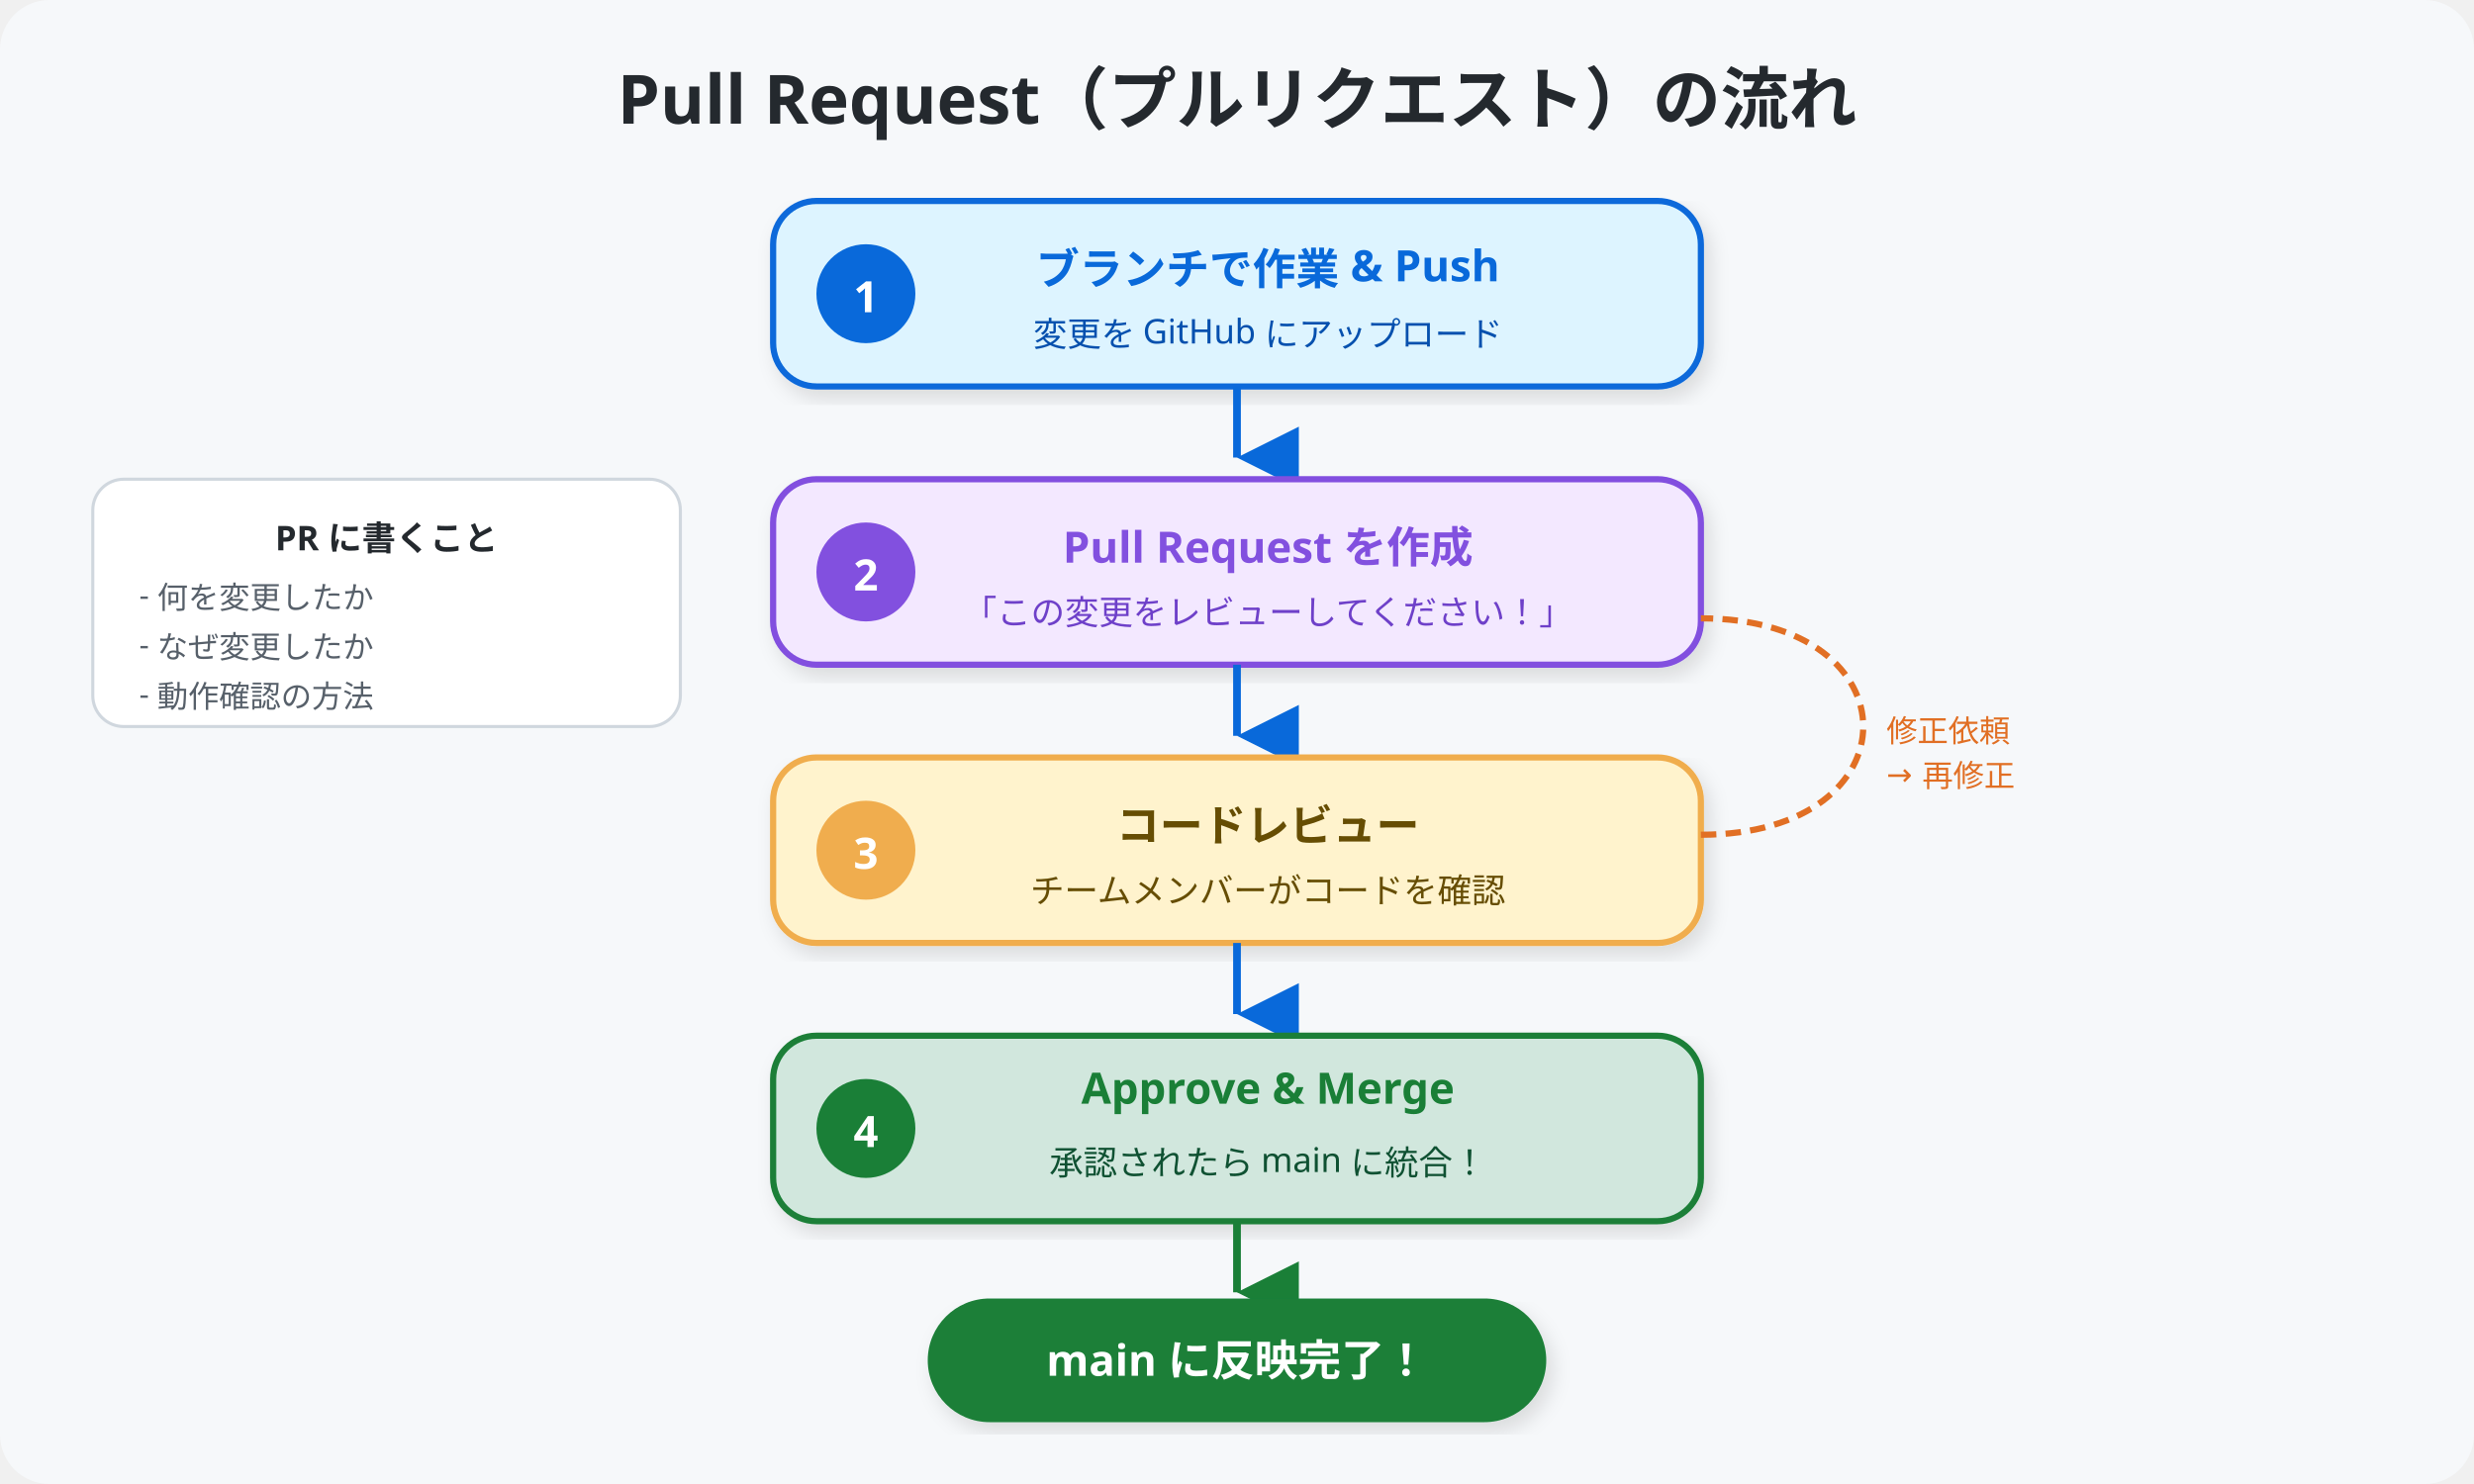
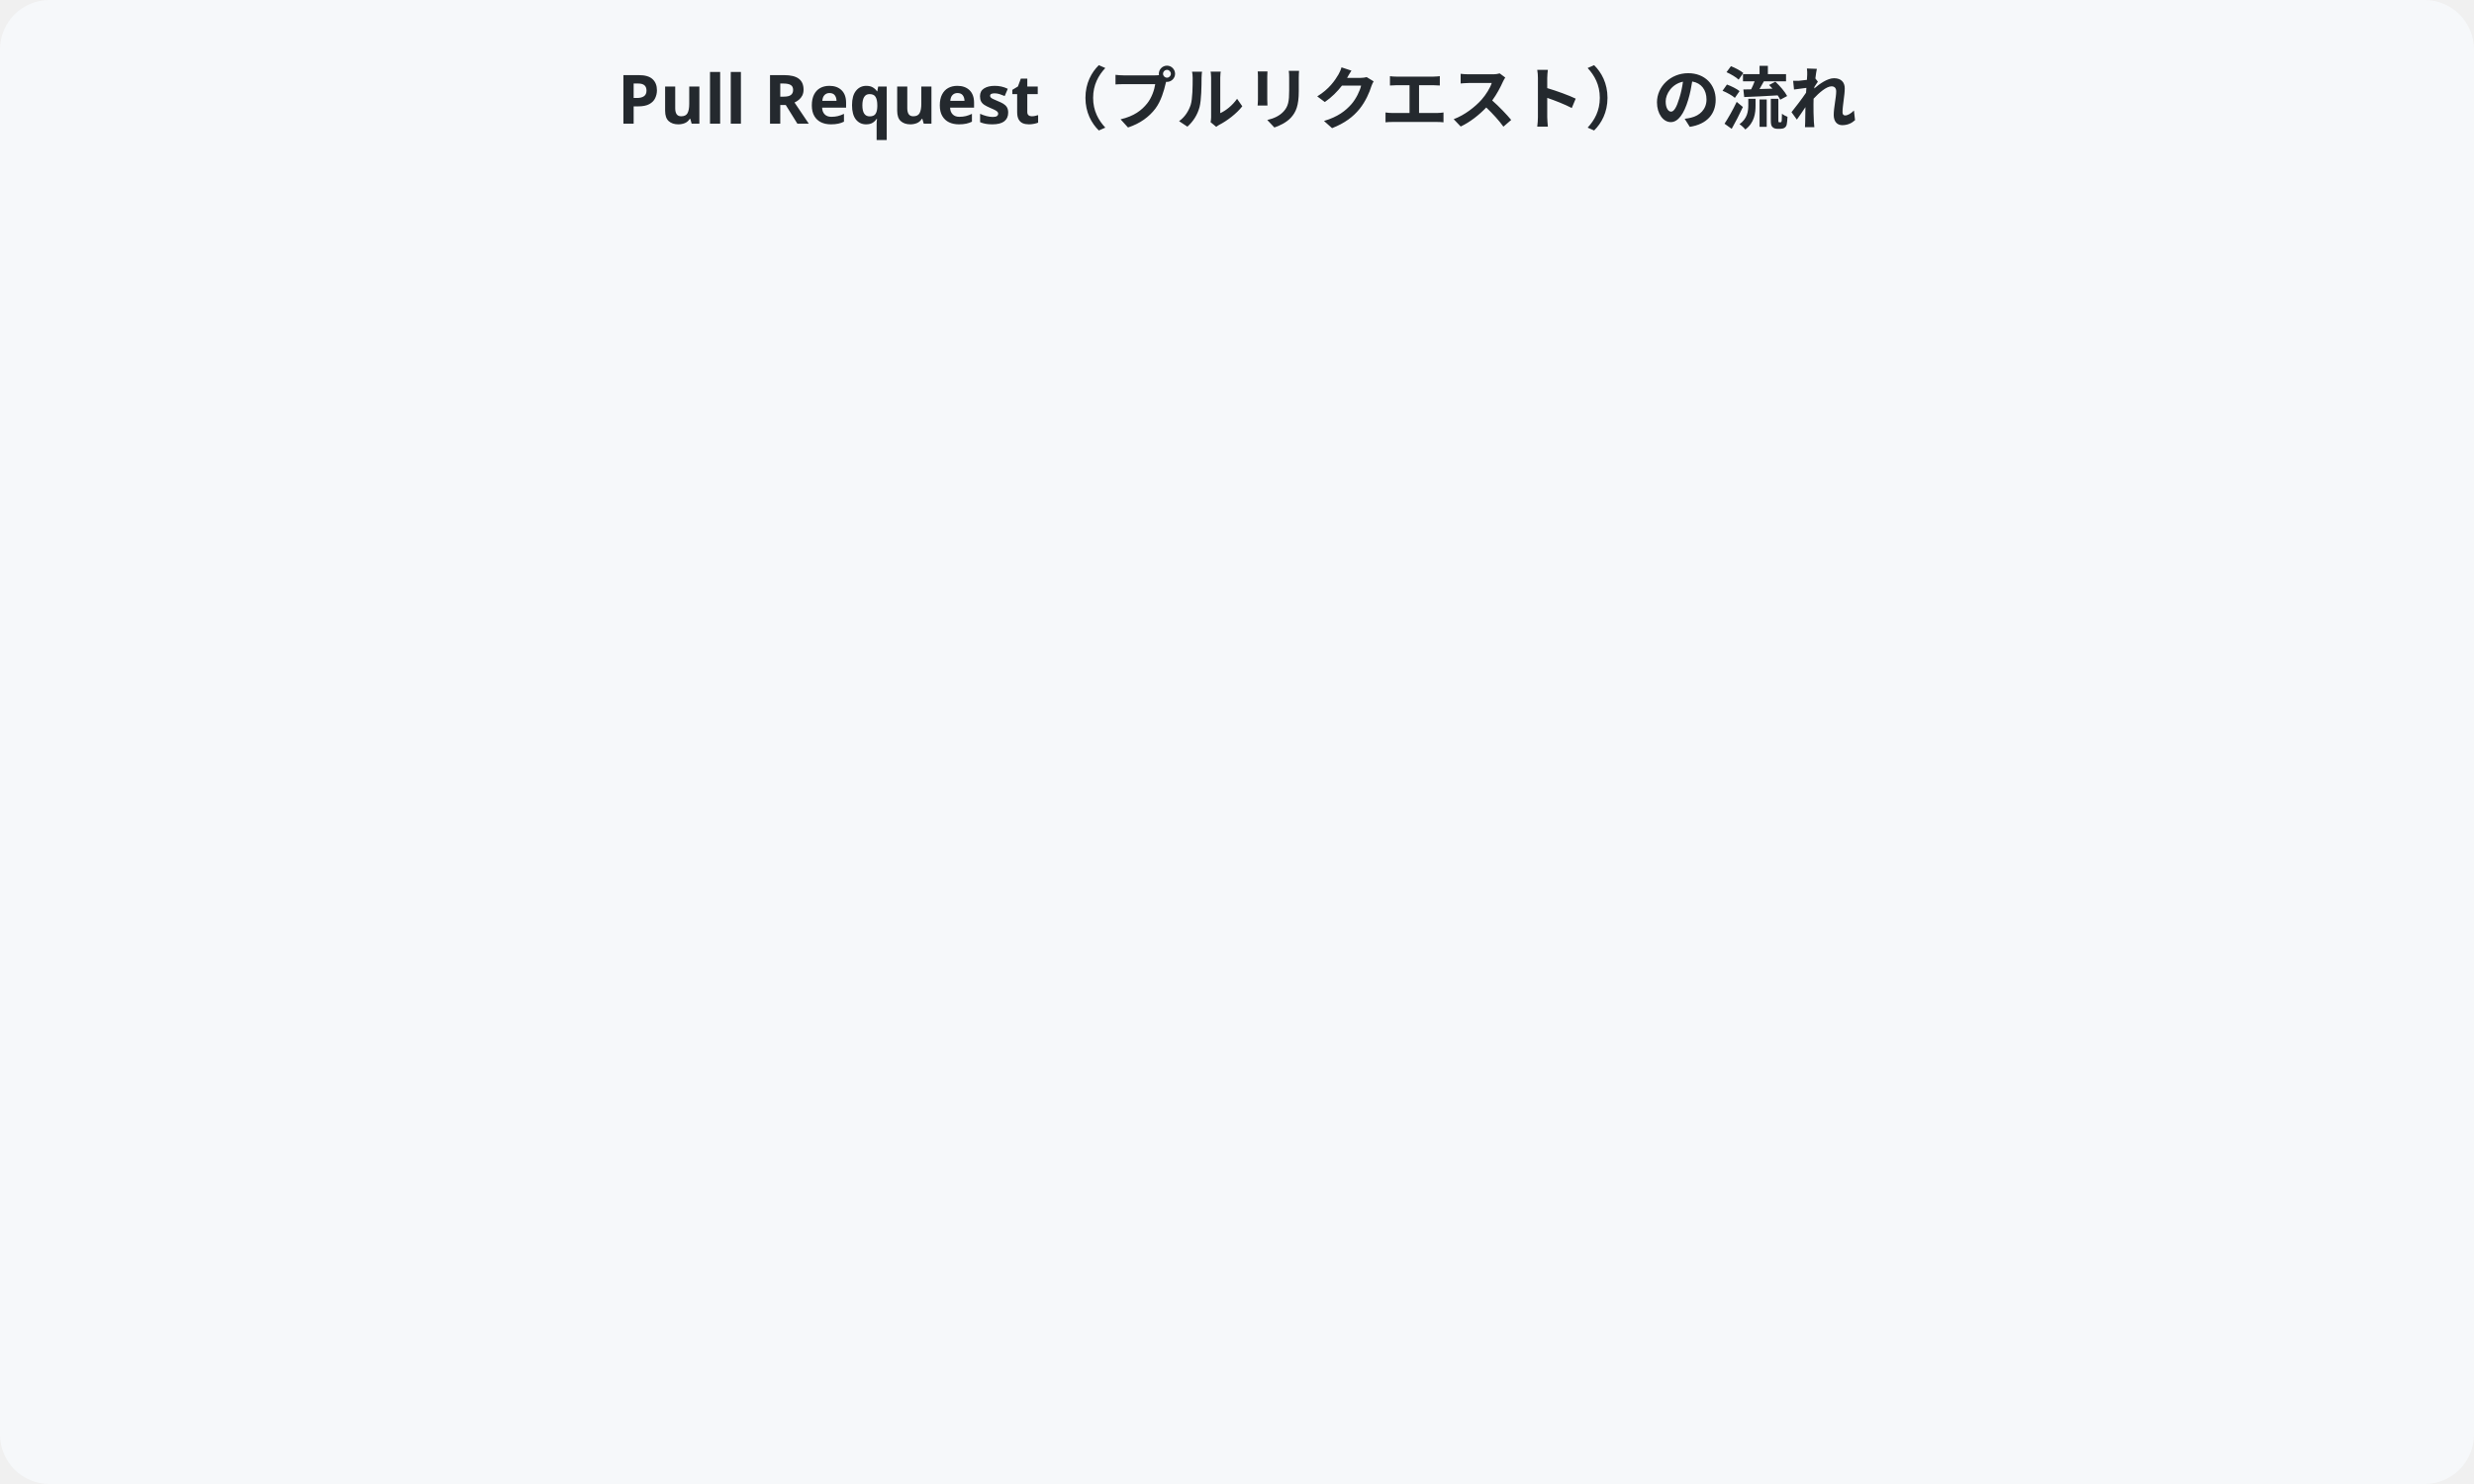
<svg xmlns="http://www.w3.org/2000/svg" viewBox="0 0 800 480" font-family="'Segoe UI', 'Hiragino Sans', sans-serif">
  <defs>
    <filter id="shadow5" x="-5%" y="-5%" width="115%" height="115%">
      <feDropShadow dx="2" dy="3" stdDeviation="3" flood-opacity="0.12" />
    </filter>
    <marker id="arrDown5" markerWidth="8" markerHeight="8" refX="4" refY="8" orient="auto">
      <polygon points="0 0, 4 8, 8 0" fill="#0969da" />
    </marker>
    <marker id="arrDown5g" markerWidth="8" markerHeight="8" refX="4" refY="8" orient="auto">
      <polygon points="0 0, 4 8, 8 0" fill="#1a7f37" />
    </marker>
  </defs>
  <rect width="800" height="480" rx="16" fill="#f6f8fa" />
  <text x="400" y="40" text-anchor="middle" font-size="22" font-weight="bold" fill="#24292e">Pull Request（プルリクエスト）の流れ</text>
-   <rect x="250" y="65" width="300" height="60" rx="14" fill="#ddf4ff" stroke="#0969da" stroke-width="2" filter="url(#shadow5)" />
-   <circle cx="280" cy="95" r="16" fill="#0969da" />
-   <text x="280" y="101" text-anchor="middle" font-size="14" font-weight="bold" fill="#fff">1</text>
-   <text x="410" y="92" text-anchor="middle" font-size="14" font-weight="bold" fill="#0969da">ブランチで作業 &amp; Push</text>
-   <text x="410" y="112" text-anchor="middle" font-size="11" fill="#0550ae">変更を GitHub にアップロード</text>
-   <line x1="400" y1="125" x2="400" y2="148" stroke="#0969da" stroke-width="2.5" marker-end="url(#arrDown5)" />
-   <rect x="250" y="155" width="300" height="60" rx="14" fill="#f3e8ff" stroke="#8250df" stroke-width="2" filter="url(#shadow5)" />
-   <circle cx="280" cy="185" r="16" fill="#8250df" />
-   <text x="280" y="191" text-anchor="middle" font-size="14" font-weight="bold" fill="#fff">2</text>
-   <text x="410" y="182" text-anchor="middle" font-size="14" font-weight="bold" fill="#8250df">Pull Request を作成</text>
-   <text x="410" y="202" text-anchor="middle" font-size="11" fill="#6e40c9">「この変更をレビューしてください！」</text>
-   <line x1="400" y1="215" x2="400" y2="238" stroke="#0969da" stroke-width="2.5" marker-end="url(#arrDown5)" />
-   <rect x="250" y="245" width="300" height="60" rx="14" fill="#fff3cd" stroke="#f0ad4e" stroke-width="2" filter="url(#shadow5)" />
-   <circle cx="280" cy="275" r="16" fill="#f0ad4e" />
-   <text x="280" y="281" text-anchor="middle" font-size="14" font-weight="bold" fill="#fff">3</text>
-   <text x="410" y="272" text-anchor="middle" font-size="14" font-weight="bold" fill="#664d03">コードレビュー</text>
-   <text x="410" y="292" text-anchor="middle" font-size="11" fill="#664d03">チームメンバーがコードを確認</text>
-   <path d="M 550 270 C 620 270, 620 200, 550 200" stroke="#e16f24" stroke-width="2" fill="none" stroke-dasharray="5,3" />
-   <text x="610" y="240" font-size="10" fill="#e16f24">修正依頼</text>
-   <text x="610" y="254" font-size="10" fill="#e16f24">→ 再修正</text>
-   <line x1="400" y1="305" x2="400" y2="328" stroke="#0969da" stroke-width="2.5" marker-end="url(#arrDown5)" />
-   <rect x="250" y="335" width="300" height="60" rx="14" fill="#d1e7dd" stroke="#1a7f37" stroke-width="2" filter="url(#shadow5)" />
-   <circle cx="280" cy="365" r="16" fill="#1a7f37" />
-   <text x="280" y="371" text-anchor="middle" font-size="14" font-weight="bold" fill="#fff">4</text>
-   <text x="410" y="357" text-anchor="middle" font-size="14" font-weight="bold" fill="#1a7f37">Approve &amp; Merge</text>
-   <text x="410" y="380" text-anchor="middle" font-size="11" fill="#0f5132">承認されたら main に統合！</text>
-   <line x1="400" y1="395" x2="400" y2="418" stroke="#1a7f37" stroke-width="2.5" marker-end="url(#arrDown5g)" />
-   <rect x="300" y="420" width="200" height="40" rx="20" fill="#1a7f37" filter="url(#shadow5)" />
-   <text x="400" y="445" text-anchor="middle" font-size="14" font-weight="bold" fill="#fff">main に反映完了！</text>
-   <rect x="30" y="155" width="190" height="80" rx="10" fill="#fff" stroke="#d0d7de" stroke-width="1" />
-   <text x="125" y="178" text-anchor="middle" font-size="11" font-weight="bold" fill="#24292e">PR に書くこと</text>
-   <text x="45" y="196" font-size="10" fill="#57606a">- 何を変更したか</text>
-   <text x="45" y="212" font-size="10" fill="#57606a">- なぜ変更したか</text>
-   <text x="45" y="228" font-size="10" fill="#57606a">- 動作確認の方法</text>
+   <g opacity="0">
+     <animate attributeName="opacity" values="0;1;1" keyTimes="0;0.08;1" dur="10s" repeatCount="indefinite" />
+     <rect x="250" y="65" width="300" height="60" rx="14" fill="#ddf4ff" stroke="#0969da" stroke-width="2" filter="url(#shadow5)" />
+     <circle cx="280" cy="95" r="16" fill="#0969da" />
+     <text x="280" y="101" text-anchor="middle" font-size="14" font-weight="bold" fill="#fff">1</text>
+     <text x="410" y="92" text-anchor="middle" font-size="14" font-weight="bold" fill="#0969da">ブランチで作業 &amp; Push</text>
+     <text x="410" y="112" text-anchor="middle" font-size="11" fill="#0550ae">変更を GitHub にアップロード</text>
+   </g>
+   <g opacity="0">
+     <animate attributeName="opacity" values="0;0;1;1" keyTimes="0;0.14;0.18;1" dur="10s" repeatCount="indefinite" />
+     <line x1="400" y1="125" x2="400" y2="148" stroke="#0969da" stroke-width="2.5" marker-end="url(#arrDown5)" />
+   </g>
+   <g opacity="0">
+     <animate attributeName="opacity" values="0;0;1;1" keyTimes="0;0.19;0.25;1" dur="10s" repeatCount="indefinite" />
+     <rect x="250" y="155" width="300" height="60" rx="14" fill="#f3e8ff" stroke="#8250df" stroke-width="2" filter="url(#shadow5)" />
+     <circle cx="280" cy="185" r="16" fill="#8250df" />
+     <text x="280" y="191" text-anchor="middle" font-size="14" font-weight="bold" fill="#fff">2</text>
+     <text x="410" y="182" text-anchor="middle" font-size="14" font-weight="bold" fill="#8250df">Pull Request を作成</text>
+     <text x="410" y="202" text-anchor="middle" font-size="11" fill="#6e40c9">「この変更をレビューしてください！」</text>
+   </g>
+   <g opacity="0">
+     <animate attributeName="opacity" values="0;0;1;1" keyTimes="0;0.29;0.33;1" dur="10s" repeatCount="indefinite" />
+     <line x1="400" y1="215" x2="400" y2="238" stroke="#0969da" stroke-width="2.5" marker-end="url(#arrDown5)" />
+   </g>
+   <g opacity="0">
+     <animate attributeName="opacity" values="0;0;1;1" keyTimes="0;0.34;0.40;1" dur="10s" repeatCount="indefinite" />
+     <rect x="250" y="245" width="300" height="60" rx="14" fill="#fff3cd" stroke="#f0ad4e" stroke-width="2" filter="url(#shadow5)" />
+     <circle cx="280" cy="275" r="16" fill="#f0ad4e" />
+     <text x="280" y="281" text-anchor="middle" font-size="14" font-weight="bold" fill="#fff">3</text>
+     <text x="410" y="272" text-anchor="middle" font-size="14" font-weight="bold" fill="#664d03">コードレビュー</text>
+     <text x="410" y="292" text-anchor="middle" font-size="11" fill="#664d03">チームメンバーがコードを確認</text>
+   </g>
+   <g opacity="0">
+     <animate attributeName="opacity" values="0;0;1;1" keyTimes="0;0.42;0.48;1" dur="10s" repeatCount="indefinite" />
+     <path d="M 550 270 C 620 270, 620 200, 550 200" stroke="#e16f24" stroke-width="2" fill="none" stroke-dasharray="5,3">
+       <animate attributeName="stroke-dashoffset" values="0;-16" dur="0.9s" repeatCount="indefinite" />
+     </path>
+     <text x="610" y="240" font-size="10" fill="#e16f24">修正依頼</text>
+     <text x="610" y="254" font-size="10" fill="#e16f24">→ 再修正</text>
+   </g>
+   <g opacity="0">
+     <animate attributeName="opacity" values="0;0;1;1" keyTimes="0;0.54;0.58;1" dur="10s" repeatCount="indefinite" />
+     <line x1="400" y1="305" x2="400" y2="328" stroke="#0969da" stroke-width="2.5" marker-end="url(#arrDown5)" />
+   </g>
+   <g opacity="0">
+     <animate attributeName="opacity" values="0;0;1;1" keyTimes="0;0.59;0.65;1" dur="10s" repeatCount="indefinite" />
+     <rect x="250" y="335" width="300" height="60" rx="14" fill="#d1e7dd" stroke="#1a7f37" stroke-width="2" filter="url(#shadow5)" />
+     <circle cx="280" cy="365" r="16" fill="#1a7f37" />
+     <text x="280" y="371" text-anchor="middle" font-size="14" font-weight="bold" fill="#fff">4</text>
+     <text x="410" y="357" text-anchor="middle" font-size="14" font-weight="bold" fill="#1a7f37">Approve &amp; Merge</text>
+     <text x="410" y="380" text-anchor="middle" font-size="11" fill="#0f5132">承認されたら main に統合！</text>
+   </g>
+   <g opacity="0">
+     <animate attributeName="opacity" values="0;0;1;1" keyTimes="0;0.7;0.74;1" dur="10s" repeatCount="indefinite" />
+     <line x1="400" y1="395" x2="400" y2="418" stroke="#1a7f37" stroke-width="2.5" marker-end="url(#arrDown5g)" />
+   </g>
+   <g opacity="0">
+     <animate attributeName="opacity" values="0;0;1;1" keyTimes="0;0.75;0.80;1" dur="10s" repeatCount="indefinite" />
+     <rect x="300" y="420" width="200" height="40" rx="20" fill="#1a7f37" filter="url(#shadow5)">
+       <animate attributeName="opacity" values="1;0.6;1;0.75;1;1" keyTimes="0;0.82;0.86;0.90;0.94;1" dur="10s" repeatCount="indefinite" />
+     </rect>
+     <text x="400" y="445" text-anchor="middle" font-size="14" font-weight="bold" fill="#fff">main に反映完了！</text>
+   </g>
+   <g opacity="0">
+     <animate attributeName="opacity" values="0;0;1;1" keyTimes="0;0.20;0.27;1" dur="10s" repeatCount="indefinite" />
+     <rect x="30" y="155" width="190" height="80" rx="10" fill="#fff" stroke="#d0d7de" stroke-width="1" />
+     <text x="125" y="178" text-anchor="middle" font-size="11" font-weight="bold" fill="#24292e">PR に書くこと</text>
+     <text x="45" y="196" font-size="10" fill="#57606a">- 何を変更したか</text>
+     <text x="45" y="212" font-size="10" fill="#57606a">- なぜ変更したか</text>
+     <text x="45" y="228" font-size="10" fill="#57606a">- 動作確認の方法</text>
+   </g>
</svg>
